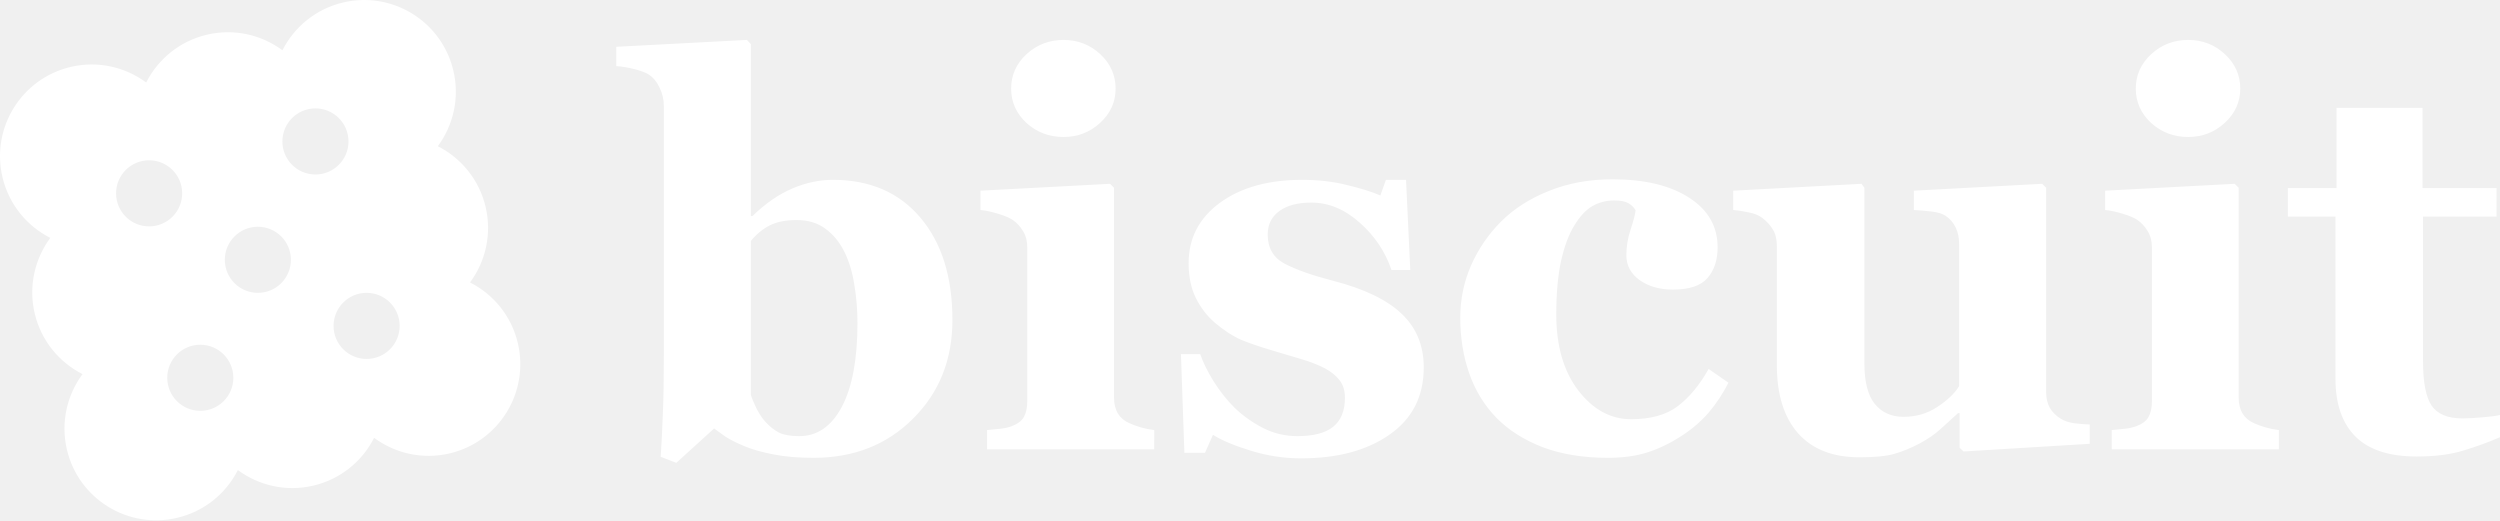
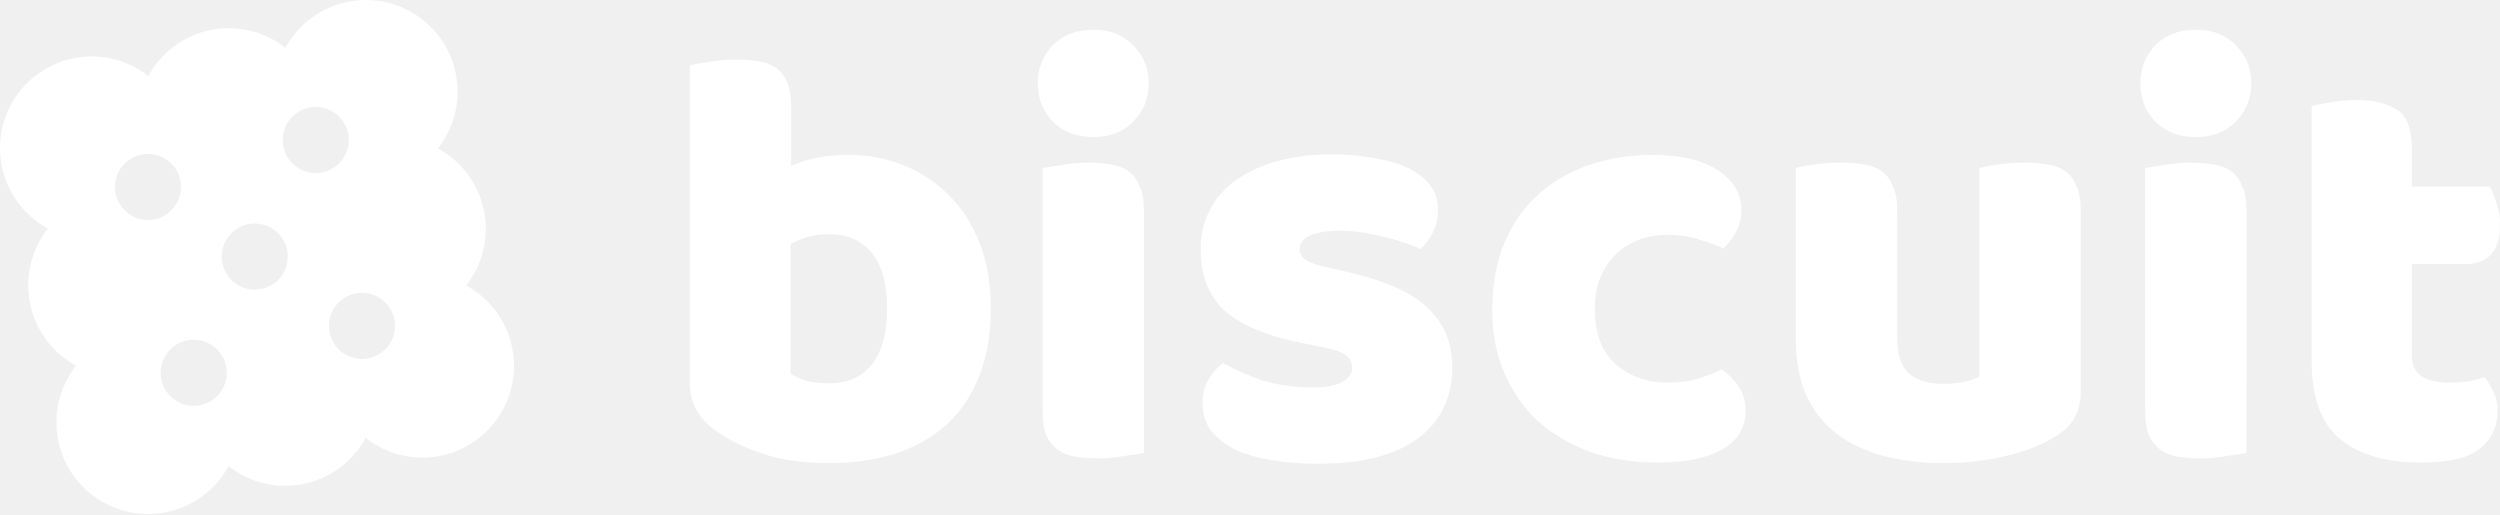
- <svg xmlns="http://www.w3.org/2000/svg" viewBox="0 0 1017.027 211.667">
+ <svg xmlns="http://www.w3.org/2000/svg" viewBox="0 0 269.104 55.328">
  <g style="line-height:1.25">
-     <path style="-inkscape-font-specification:'Georgia Bold'" d="M1017.027 177.855q-6.887 3.013-14.741 5.38-7.855 2.475-19.153 2.475-16.786 0-24.964-8.177-8.07-8.178-8.07-23.35V88.116h-19.368v-11.62h19.799V43.891h34.97v32.603h30.128v11.621h-29.913v58.966q0 12.589 3.443 17.861 3.551 5.273 12.59 5.273 2.905 0 8.07-.43 5.164-.431 7.209-.97zm-89.954 4.95h-68.004v-7.855q2.798-.215 5.488-.538 2.69-.323 4.626-1.076 3.444-1.291 4.842-3.658 1.4-2.475 1.4-6.456v-62.624q0-3.766-1.722-6.563-1.722-2.906-4.304-4.627-1.937-1.292-5.918-2.475-3.874-1.184-7.102-1.506v-7.855l52.724-2.798 1.614 1.614v85.435q0 3.766 1.614 6.456 1.615 2.583 4.627 3.874 2.152.968 4.735 1.721 2.582.754 5.38 1.076zm-15.71-146.767q0 8.177-6.349 13.988-6.24 5.703-14.848 5.703-8.716 0-15.065-5.703-6.24-5.81-6.24-13.988t6.24-13.988q6.349-5.81 15.065-5.81 8.715 0 14.956 5.81 6.24 5.81 6.24 13.988zm-61.225 144.507l-51.325 3.12-1.615-1.506v-14.095h-.645q-3.659 3.335-7.21 6.563-3.443 3.12-8.285 5.703-5.487 2.905-10.437 4.304-4.842 1.4-14.203 1.4-16.248 0-24.964-9.793-8.608-9.791-8.608-27.653v-48.42q0-4.197-1.614-6.78-1.614-2.69-4.304-4.734-2.152-1.614-5.595-2.26-3.443-.752-6.24-.968v-7.855l52.186-2.797 1.183 1.614v71.554q0 11.083 4.196 16.356 4.304 5.272 11.729 5.272 7.64 0 13.665-3.981 6.133-3.981 8.931-8.5V99.091q0-3.659-1.399-6.564-1.399-2.905-4.089-4.734-1.936-1.292-5.595-1.722-3.55-.43-7.317-.646V77.57l52.187-2.797 1.614 1.614v83.068q0 3.766 1.506 6.456 1.506 2.582 4.412 4.411 2.044 1.292 5.272 1.83 3.336.43 6.564.538zm-196.048 5.703q-14.957 0-26.47-4.304-11.406-4.411-18.83-11.944-7.425-7.64-11.083-18.076-3.659-10.438-3.659-22.704 0-11.19 4.412-21.305 4.52-10.115 12.159-17.754 7.855-7.855 19.476-12.482 11.728-4.734 25.824-4.734 19.798 0 31.312 7.532 11.513 7.424 11.513 20.121 0 7.747-4.089 12.482-4.089 4.734-14.096 4.734-8.07 0-13.557-3.873-5.38-3.874-5.38-10.115 0-5.272 1.721-10.437 1.722-5.165 2.045-7.855-1.184-1.937-3.013-2.905-1.83-1.076-5.703-1.076-4.842 0-8.823 2.26-3.981 2.26-7.425 7.962-3.335 5.38-5.38 14.418-1.937 9.039-1.937 21.736 0 19.153 8.931 30.881 9.039 11.729 21.52 11.729 11.944 0 18.938-5.273 7.102-5.38 12.59-15.171l8.07 5.595q-3.336 6.563-7.963 12.051-4.627 5.38-11.083 9.576-6.779 4.412-13.773 6.672t-16.247 2.26zm-124.817.215q-10.437 0-20.444-3.12-9.9-3.013-15.387-6.456l-3.228 7.317h-8.393l-1.399-40.135h7.855q1.614 4.842 5.38 10.975 3.766 6.026 8.608 10.868 5.057 4.842 11.513 8.177 6.564 3.336 13.988 3.336 9.792 0 14.527-3.766 4.842-3.874 4.842-11.836 0-4.304-2.152-7.102-2.152-2.797-5.918-4.842-4.197-2.152-9.254-3.658-4.95-1.507-12.267-3.659-7.316-2.152-12.589-4.304-5.165-2.26-10.76-6.994-4.842-4.196-7.747-10.114-2.905-5.918-2.905-14.096 0-15.172 12.696-24.533 12.805-9.361 33.464-9.361 9.792 0 17.97 2.044 8.285 1.937 13.88 4.304l2.26-6.348h8.177l1.722 36.692h-7.64q-3.766-11.19-12.912-19.26-9.146-8.178-19.69-8.178-8.286 0-13.02 3.443-4.735 3.443-4.735 9.576 0 8.178 6.887 11.836 6.994 3.659 19.475 6.887 19.261 4.95 28.192 13.557 8.93 8.5 8.93 21.736 0 17.646-13.88 27.33-13.773 9.684-36.046 9.684zm-59.719-3.658h-68.003v-7.855q2.797-.215 5.487-.538 2.69-.323 4.627-1.076 3.443-1.291 4.842-3.658 1.399-2.475 1.399-6.456v-62.624q0-3.766-1.722-6.564-1.721-2.905-4.304-4.626-1.937-1.292-5.918-2.475-3.873-1.184-7.101-1.507v-7.854l52.724-2.798 1.614 1.614v85.435q0 3.766 1.614 6.456 1.614 2.583 4.627 3.874 2.152.968 4.735 1.721 2.582.754 5.38 1.076zm-15.71-146.768q0 8.178-6.348 13.989-6.24 5.702-14.849 5.702-8.715 0-15.064-5.702-6.24-5.81-6.24-13.989 0-8.177 6.24-13.988 6.349-5.81 15.064-5.81 8.716 0 14.957 5.81 6.24 5.81 6.24 13.988zm-66.389 94.151q0 24.21-16.032 40.135-15.925 15.925-40.458 15.925-9.47 0-16.356-1.399-6.778-1.29-11.513-3.228-4.95-2.044-7.962-3.98-2.906-2.045-4.627-3.336l-15.387 13.988-6.349-2.475q.538-7.855.861-17.001.43-9.254.43-24.856V43.247q0-4.089-1.721-7.532-1.614-3.551-4.412-5.38-2.044-1.291-6.025-2.26-3.874-.968-7.21-1.183v-7.855l53.155-2.798 1.614 1.722V87.9h.646q7.855-7.64 16.14-11.19 8.285-3.551 16.57-3.551 22.597 0 35.616 15.387 13.02 15.387 13.02 41.641zm-38.629 1.291q0-8.177-1.29-15.71-1.184-7.639-4.09-13.45-2.905-5.81-7.64-9.253-4.734-3.55-11.728-3.55-6.563 0-10.868 2.151-4.304 2.152-7.747 6.349v62.623q.646 2.152 2.367 5.703 1.83 3.443 3.659 5.38 2.582 2.798 5.488 4.304 2.905 1.399 8.177 1.399 10.975 0 17.324-11.944 6.348-12.051 6.348-34.002zM147.044.02c-2.476.07-4.976.401-7.48.992-11.117 2.628-19.874 9.99-24.669 19.437-8.519-6.298-19.64-8.955-30.757-6.326-11.118 2.631-19.874 9.99-24.668 19.437-8.519-6.297-19.633-8.955-30.749-6.325C8.68 31.974-3.73 52.064 1.01 72.107c2.63 11.117 9.998 19.874 19.445 24.668-6.296 8.52-8.963 19.643-6.334 30.76 2.63 11.117 9.997 19.864 19.445 24.66-6.299 8.518-8.964 19.648-6.334 30.766 4.741 20.043 24.83 32.436 44.872 27.695 11.116-2.63 19.872-9.98 24.667-19.427 8.52 6.298 19.641 8.946 30.758 6.316s19.873-9.98 24.668-19.427c8.52 6.296 19.633 8.955 30.748 6.325 20.043-4.74 32.454-24.83 27.713-44.873-2.63-11.12-9.996-19.875-19.445-24.669 6.3-8.52 8.964-19.64 6.334-30.758-2.629-11.117-9.99-19.865-19.436-24.66 6.298-8.519 8.955-19.64 6.325-30.758C180.287 11.187 164.383-.51 147.045.017zm-18.722 44.077A13.445 13.446 0 0 1 141.77 57.54a13.445 13.446 0 0 1-13.446 13.446 13.445 13.446 0 0 1-13.445-13.446 13.445 13.446 0 0 1 13.445-13.445zm-67.66 21.108A13.445 13.446 0 0 1 74.11 78.65a13.445 13.446 0 0 1-13.445 13.445A13.445 13.446 0 0 1 47.217 78.65a13.445 13.446 0 0 1 13.446-13.446zm44.24 27.036a13.445 13.446 0 0 1 13.445 13.445 13.445 13.446 0 0 1-13.445 13.446 13.445 13.446 0 0 1-13.446-13.446 13.445 13.446 0 0 1 13.446-13.445zm44.24 26.89a13.445 13.446 0 0 1 13.444 13.447 13.445 13.446 0 0 1-13.445 13.445 13.445 13.446 0 0 1-13.446-13.445 13.445 13.446 0 0 1 13.446-13.446zm-67.66 21.11a13.445 13.446 0 0 1 13.444 13.445 13.445 13.446 0 0 1-13.445 13.445 13.445 13.446 0 0 1-13.445-13.445 13.445 13.446 0 0 1 13.445-13.446z" font-weight="700" font-family="Georgia" aria-label="biscuit" font-size="9.018" letter-spacing="0" word-spacing="0" stroke-width=".155" fill="#fff" />
+     <path style="-inkscape-font-specification:'Baloo Bold'" d="M259.608 38.109c0 1.112.342 1.903 1.026 2.374.727.47 1.733.706 3.016.706.642 0 1.305-.043 1.99-.128a13.75 13.75 0 0 0 1.796-.45c.385.47.705 1.006.962 1.605.3.556.45 1.24.45 2.053 0 1.625-.62 2.951-1.861 3.978-1.198 1.027-3.337 1.54-6.417 1.54-3.765 0-6.674-.856-8.727-2.567-2.01-1.71-3.015-4.491-3.015-8.341V11.416c.47-.129 1.133-.257 1.989-.385a15.04 15.04 0 0 1 2.823-.257c1.882 0 3.336.342 4.363 1.027 1.07.641 1.605 2.031 1.605 4.17v4.107h8.405c.257.47.492 1.07.706 1.797.257.685.385 1.455.385 2.31 0 1.497-.342 2.588-1.027 3.272-.641.642-1.518.963-2.63.963h-5.84zM230.396 8.978c0-1.626.535-2.995 1.604-4.107 1.112-1.112 2.566-1.668 4.363-1.668 1.797 0 3.23.556 4.3 1.668 1.112 1.112 1.668 2.481 1.668 4.107 0 1.625-.556 2.994-1.668 4.106-1.07 1.112-2.503 1.668-4.3 1.668-1.797 0-3.251-.556-4.363-1.668-1.07-1.112-1.604-2.48-1.604-4.106zm11.42 39.783c-.47.085-1.175.192-2.116.32-.898.171-1.818.257-2.76.257-.94 0-1.795-.064-2.566-.192-.727-.129-1.347-.385-1.86-.77-.513-.385-.92-.899-1.22-1.54-.257-.685-.385-1.562-.385-2.631V18.089c.47-.085 1.155-.192 2.054-.32.94-.171 1.882-.257 2.823-.257.941 0 1.775.064 2.502.192.77.129 1.412.385 1.925.77.513.385.898.92 1.155 1.604.3.642.45 1.498.45 2.567zm-48.51-30.672c.428-.128 1.091-.256 1.99-.385.94-.128 1.902-.192 2.887-.192.94 0 1.775.064 2.502.192.77.129 1.412.385 1.925.77.513.385.898.92 1.155 1.604.3.642.45 1.498.45 2.567V36.44c0 1.753.427 3.015 1.282 3.785.856.727 2.097 1.091 3.722 1.091.984 0 1.775-.085 2.374-.256.642-.171 1.134-.343 1.476-.514V18.09c.428-.128 1.091-.256 1.99-.385.94-.128 1.902-.192 2.887-.192.94 0 1.775.064 2.502.192.77.129 1.412.385 1.925.77.513.385.898.92 1.155 1.604.3.642.45 1.498.45 2.567V42.15c0 2.14-.899 3.744-2.696 4.813-1.497.941-3.293 1.647-5.39 2.117-2.053.513-4.3.77-6.737.77-2.31 0-4.45-.257-6.417-.77-1.925-.513-3.593-1.305-5.005-2.374-1.411-1.07-2.502-2.438-3.272-4.106-.77-1.711-1.155-3.765-1.155-6.16zm-13.75 7.187c-1.07 0-2.096.171-3.08.513a7.204 7.204 0 0 0-2.502 1.54c-.685.642-1.24 1.455-1.668 2.438-.428.984-.642 2.139-.642 3.465 0 2.653.749 4.642 2.246 5.968 1.54 1.326 3.4 1.989 5.582 1.989 1.283 0 2.396-.15 3.337-.45a20.33 20.33 0 0 0 2.502-.962c.856.6 1.498 1.263 1.925 1.99.428.684.642 1.518.642 2.502 0 1.753-.834 3.122-2.503 4.106-1.668.941-3.978 1.412-6.93 1.412-2.695 0-5.133-.385-7.314-1.155-2.182-.813-4.064-1.925-5.647-3.336-1.54-1.455-2.738-3.187-3.593-5.198-.856-2.01-1.284-4.235-1.284-6.673 0-2.823.45-5.283 1.348-7.38.94-2.139 2.203-3.892 3.786-5.26 1.583-1.37 3.4-2.396 5.454-3.08 2.096-.685 4.299-1.028 6.609-1.028 3.08 0 5.454.556 7.122 1.669 1.669 1.112 2.503 2.545 2.503 4.299 0 .813-.193 1.583-.578 2.31a8.208 8.208 0 0 1-1.347 1.797c-.727-.343-1.604-.664-2.631-.963-1.027-.342-2.14-.513-3.337-.513zm-23.23 14.245c0 3.25-1.22 5.796-3.658 7.635-2.439 1.84-6.032 2.76-10.78 2.76-1.797 0-3.465-.128-5.005-.385s-2.866-.642-3.978-1.155c-1.07-.557-1.926-1.241-2.567-2.054-.599-.813-.898-1.775-.898-2.887 0-1.027.214-1.882.64-2.567a6.364 6.364 0 0 1 1.54-1.797c1.242.685 2.653 1.305 4.236 1.861 1.625.513 3.486.77 5.583.77 1.326 0 2.33-.192 3.015-.577.727-.385 1.09-.899 1.09-1.54 0-.6-.256-1.07-.77-1.412-.512-.342-1.368-.62-2.565-.834l-1.925-.385c-3.722-.727-6.503-1.86-8.342-3.4-1.797-1.583-2.695-3.83-2.695-6.738 0-1.583.342-3.016 1.027-4.3.684-1.283 1.646-2.352 2.887-3.208 1.24-.855 2.717-1.518 4.428-1.989 1.753-.47 3.678-.706 5.775-.706 1.583 0 3.058.128 4.427.385 1.412.214 2.631.556 3.658 1.027 1.027.47 1.84 1.09 2.438 1.86.599.728.898 1.605.898 2.632 0 .983-.192 1.839-.577 2.566a5.415 5.415 0 0 1-1.348 1.733c-.342-.214-.855-.428-1.54-.642a15.474 15.474 0 0 0-2.246-.642 23.777 23.777 0 0 0-2.502-.513 14.527 14.527 0 0 0-2.246-.192c-1.411 0-2.502.171-3.272.513-.77.3-1.155.791-1.155 1.476 0 .47.214.856.64 1.155.429.3 1.242.577 2.44.834l1.989.449c4.107.941 7.015 2.246 8.726 3.914 1.754 1.625 2.63 3.743 2.63 6.353zM111.713 8.978c0-1.626.535-2.995 1.604-4.107 1.112-1.112 2.566-1.668 4.363-1.668 1.797 0 3.23.556 4.3 1.668 1.112 1.112 1.668 2.481 1.668 4.107 0 1.625-.556 2.994-1.67 4.106-1.068 1.112-2.501 1.668-4.298 1.668-1.797 0-3.251-.556-4.363-1.668-1.07-1.112-1.604-2.48-1.604-4.106zm11.42 39.783c-.47.085-1.175.192-2.116.32-.899.171-1.819.257-2.76.257-.94 0-1.796-.064-2.566-.192-.727-.129-1.347-.385-1.86-.77-.513-.385-.92-.899-1.22-1.54-.257-.685-.385-1.562-.385-2.631V18.089a59.39 59.39 0 0 1 2.053-.32 15.74 15.74 0 0 1 2.824-.257c.94 0 1.775.064 2.502.192.77.129 1.412.385 1.925.77.513.385.898.92 1.155 1.604.3.642.45 1.498.45 2.567zM74.252 7.053c.427-.129 1.112-.257 2.053-.385a16.09 16.09 0 0 1 2.887-.257c.941 0 1.776.064 2.503.192.77.129 1.412.385 1.925.77.513.385.898.92 1.155 1.605.257.641.385 1.497.385 2.566v6.288c1.07-.427 2.075-.727 3.016-.898a18.73 18.73 0 0 1 3.208-.257c2.053 0 4 .364 5.84 1.091a14.234 14.234 0 0 1 4.876 3.209c1.411 1.369 2.523 3.08 3.336 5.133.813 2.053 1.22 4.427 1.22 7.122 0 2.78-.428 5.219-1.284 7.315-.813 2.053-1.968 3.765-3.465 5.134-1.497 1.369-3.337 2.417-5.518 3.144-2.139.684-4.513 1.026-7.122 1.026-2.823 0-5.22-.342-7.187-1.026-1.968-.642-3.636-1.455-5.005-2.439-1.882-1.326-2.823-3.037-2.823-5.133zm15.015 34.2c1.967 0 3.486-.663 4.555-1.99 1.113-1.368 1.669-3.378 1.669-6.03 0-2.695-.556-4.706-1.67-6.032-1.111-1.327-2.608-1.99-4.49-1.99-.856 0-1.605.086-2.246.257-.599.171-1.262.428-1.99.77v13.988c.471.3 1.028.557 1.67.77.684.171 1.518.257 2.502.257zM39.386 0c-.654 0-1.32.068-1.985.205a9.843 9.843 0 0 0-6.675 4.948 9.84 9.84 0 0 0-8.085-1.912 9.843 9.843 0 0 0-6.676 4.948 9.836 9.836 0 0 0-8.083-1.912C2.545 7.375-.893 12.591.204 17.929a9.846 9.846 0 0 0 4.95 6.675A9.845 9.845 0 0 0 3.24 32.69a9.841 9.841 0 0 0 4.95 6.673 9.845 9.845 0 0 0-1.914 8.087c1.098 5.338 6.314 8.772 11.652 7.674a9.84 9.84 0 0 0 6.675-4.946 9.84 9.84 0 0 0 8.085 1.91 9.84 9.84 0 0 0 6.675-4.946 9.837 9.837 0 0 0 8.083 1.912c5.337-1.097 8.776-6.314 7.678-11.651a9.843 9.843 0 0 0-4.95-6.676 9.84 9.84 0 0 0 1.914-8.085 9.84 9.84 0 0 0-4.948-6.673 9.84 9.84 0 0 0 1.912-8.086c-.96-4.67-5.075-7.888-9.665-7.883zm-5.294 11.512a3.557 3.557 0 1 1-.208 7.112 3.557 3.557 0 0 1 .208-7.112zm-18.058 5.056a3.557 3.557 0 1 1-.208 7.112 3.557 3.557 0 0 1 .208-7.112zm11.49 7.494a3.557 3.557 0 1 1-.208 7.112 3.557 3.557 0 0 1 .207-7.112zm11.49 7.456a3.558 3.558 0 1 1-.21 7.112 3.558 3.558 0 0 1 .21-7.112zm-18.058 5.056a3.557 3.557 0 1 1-.21 7.112 3.557 3.557 0 0 1 .21-7.112z" font-weight="700" aria-label="biscuit" font-size="9.924" letter-spacing="0" word-spacing="0" font-family="Baloo" fill="#fff" />
  </g>
</svg>
